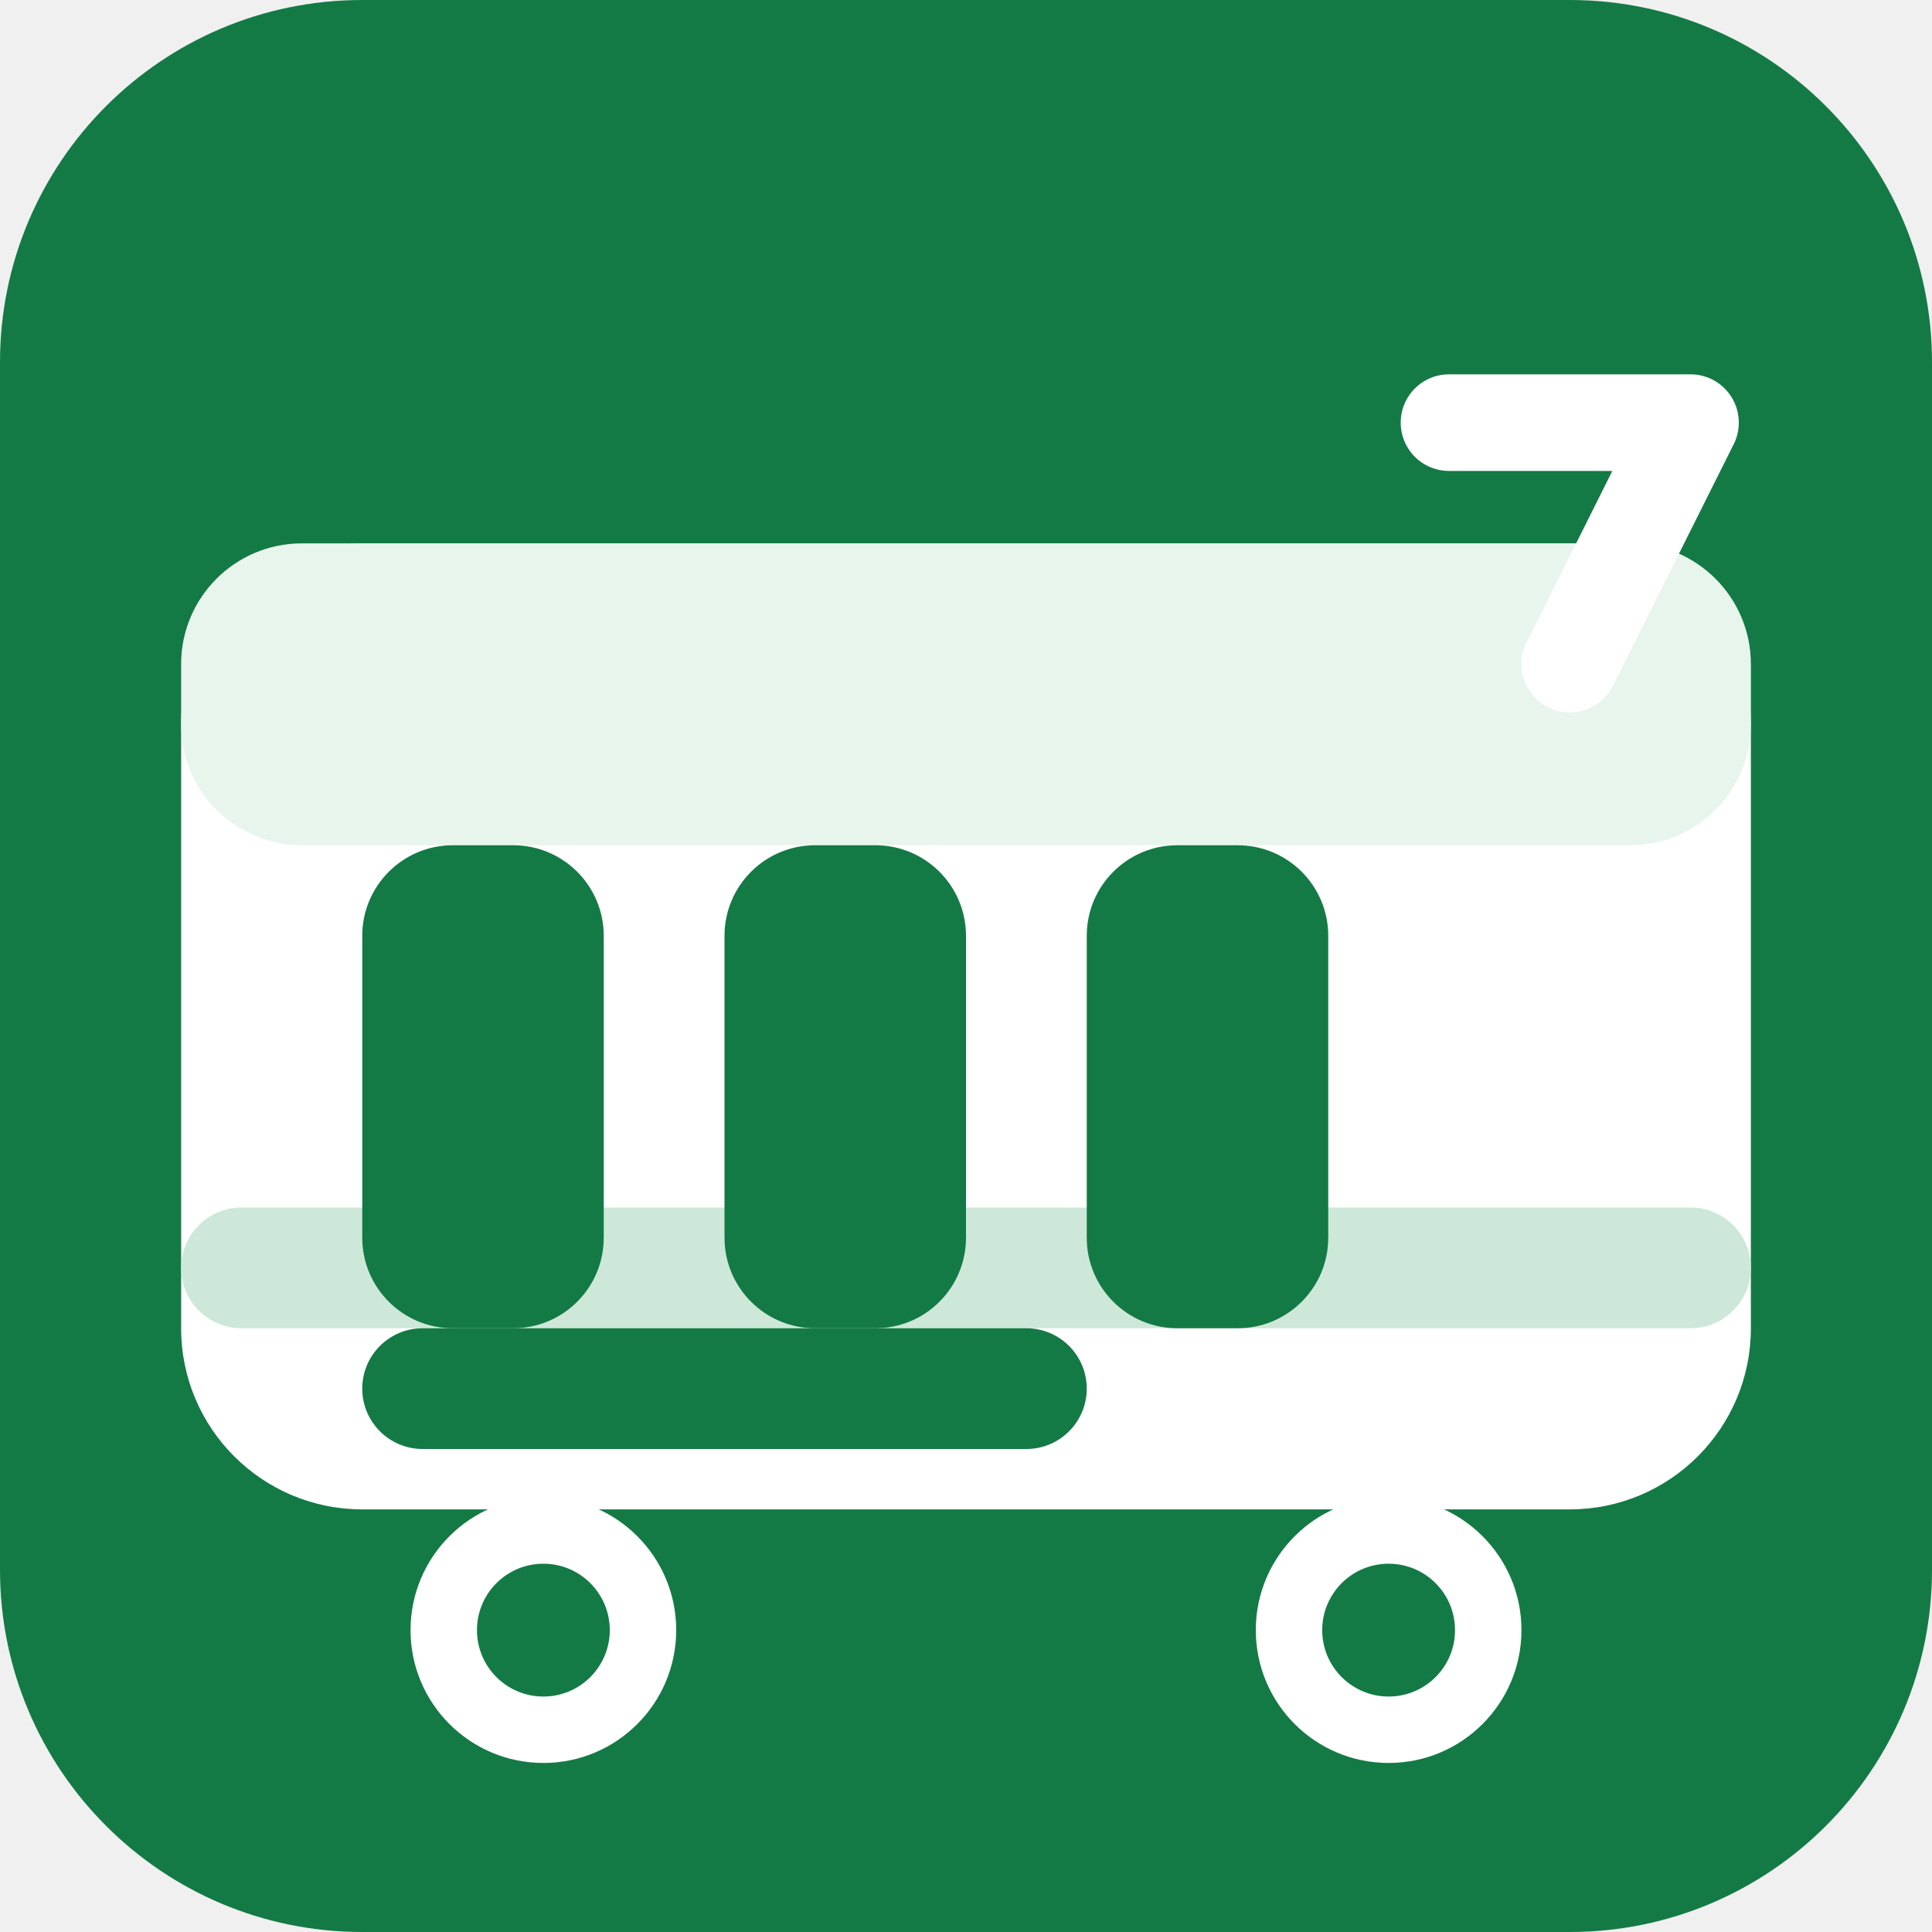
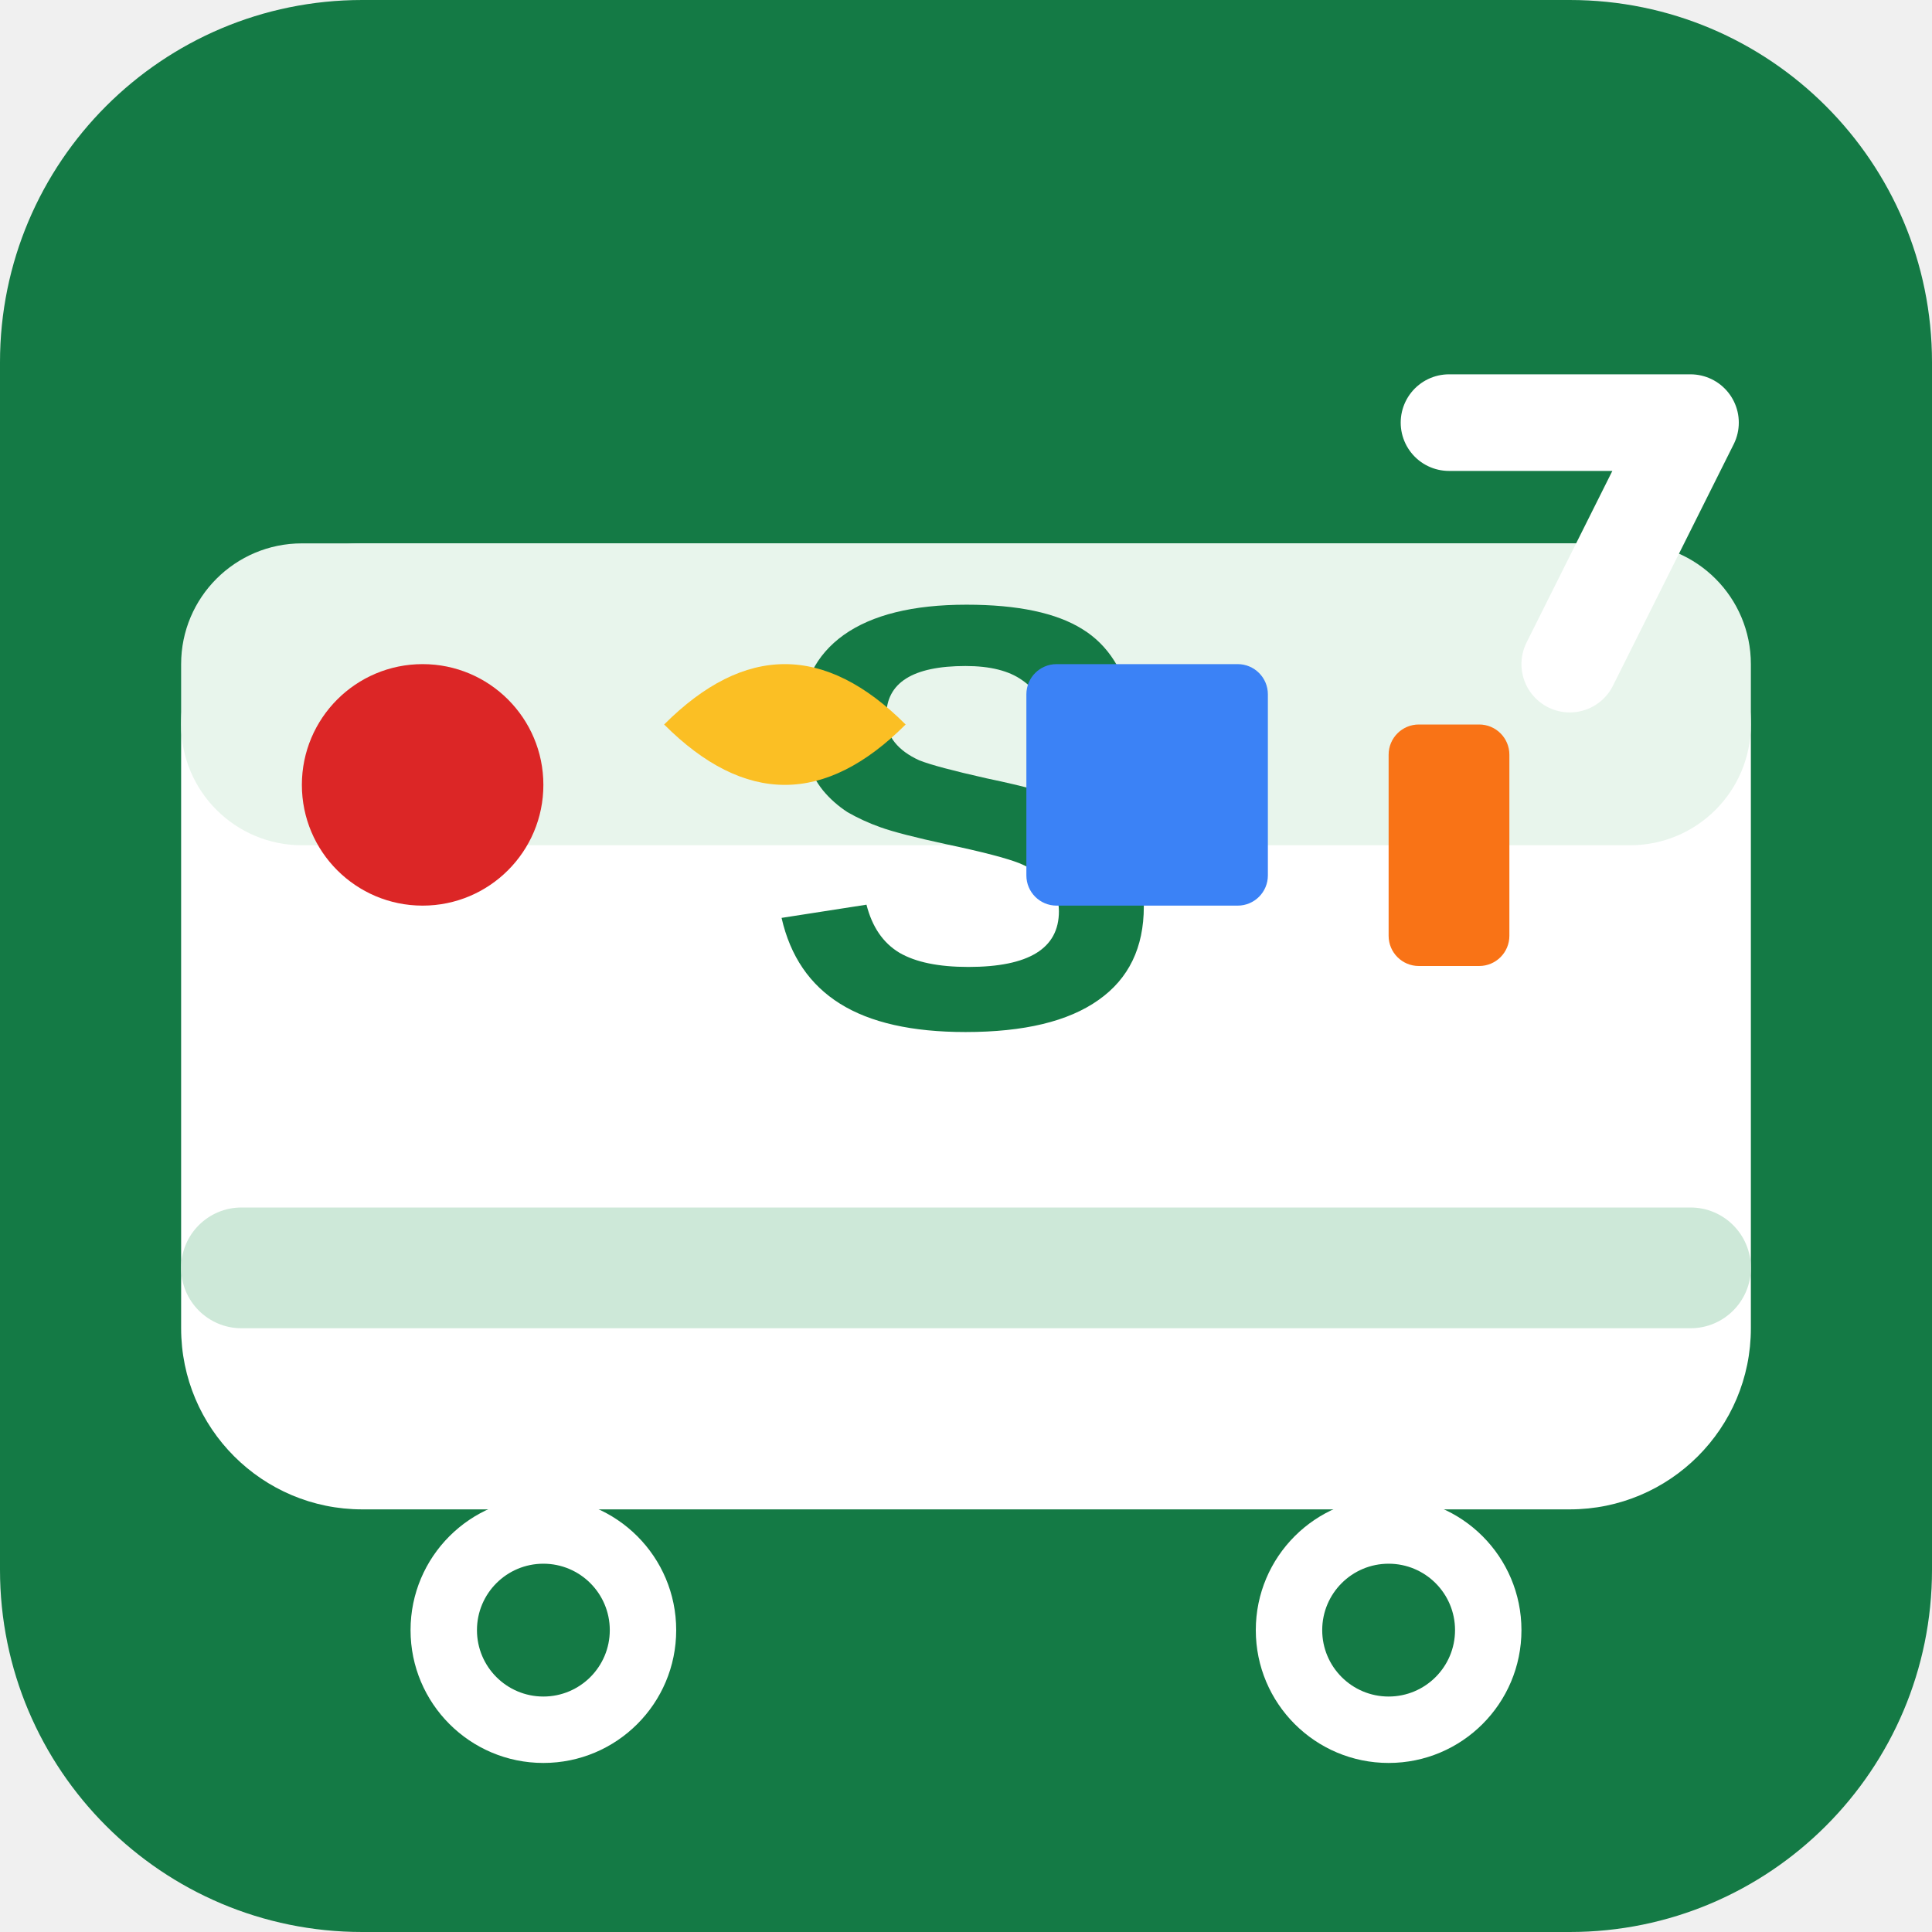
<svg xmlns="http://www.w3.org/2000/svg" viewBox="0 0 32 32">
  <rect width="32" height="32" rx="6" fill="#147a45" />
  <rect x="3" y="9" width="26" height="16" rx="3" fill="#ffffff" />
  <rect x="3" y="9" width="26" height="5" rx="2" fill="#e8f5ec" />
  <rect x="3" y="20" width="26" height="2" rx="1" fill="#cde8d8" />
-   <rect x="6" y="14" width="4" height="8" rx="1.5" fill="#147a45" />
-   <rect x="12" y="14" width="4" height="8" rx="1.5" fill="#147a45" />
-   <rect x="18" y="14" width="4" height="8" rx="1.5" fill="#147a45" />
-   <rect x="6" y="22" width="12" height="2" rx="1" fill="#147a45" />
+   <text x="16" y="17" font-family="Arial, sans-serif" font-size="10" font-weight="bold" fill="#147a45" text-anchor="middle">S</text>
+   <circle cx="7" cy="13" r="2" fill="#dc2626" />
+   <path d="M11 12 Q13 10 15 12 Q13 14 11 12" fill="#fbbf24" />
+   <rect x="17" y="11" width="4" height="4" rx="0.5" fill="#3b82f6" />
+   <rect x="23" y="12" width="2" height="4" rx="0.5" fill="#f97316" />
  <circle cx="9" cy="27" r="2.2" fill="#ffffff" />
  <circle cx="23" cy="27" r="2.2" fill="#ffffff" />
  <circle cx="9" cy="27" r="1.1" fill="#147a45" />
  <circle cx="23" cy="27" r="1.1" fill="#147a45" />
  <path d="M26 11 L28 7 L24 7" stroke="#ffffff" stroke-width="1.6" fill="none" stroke-linecap="round" stroke-linejoin="round" />
</svg>
